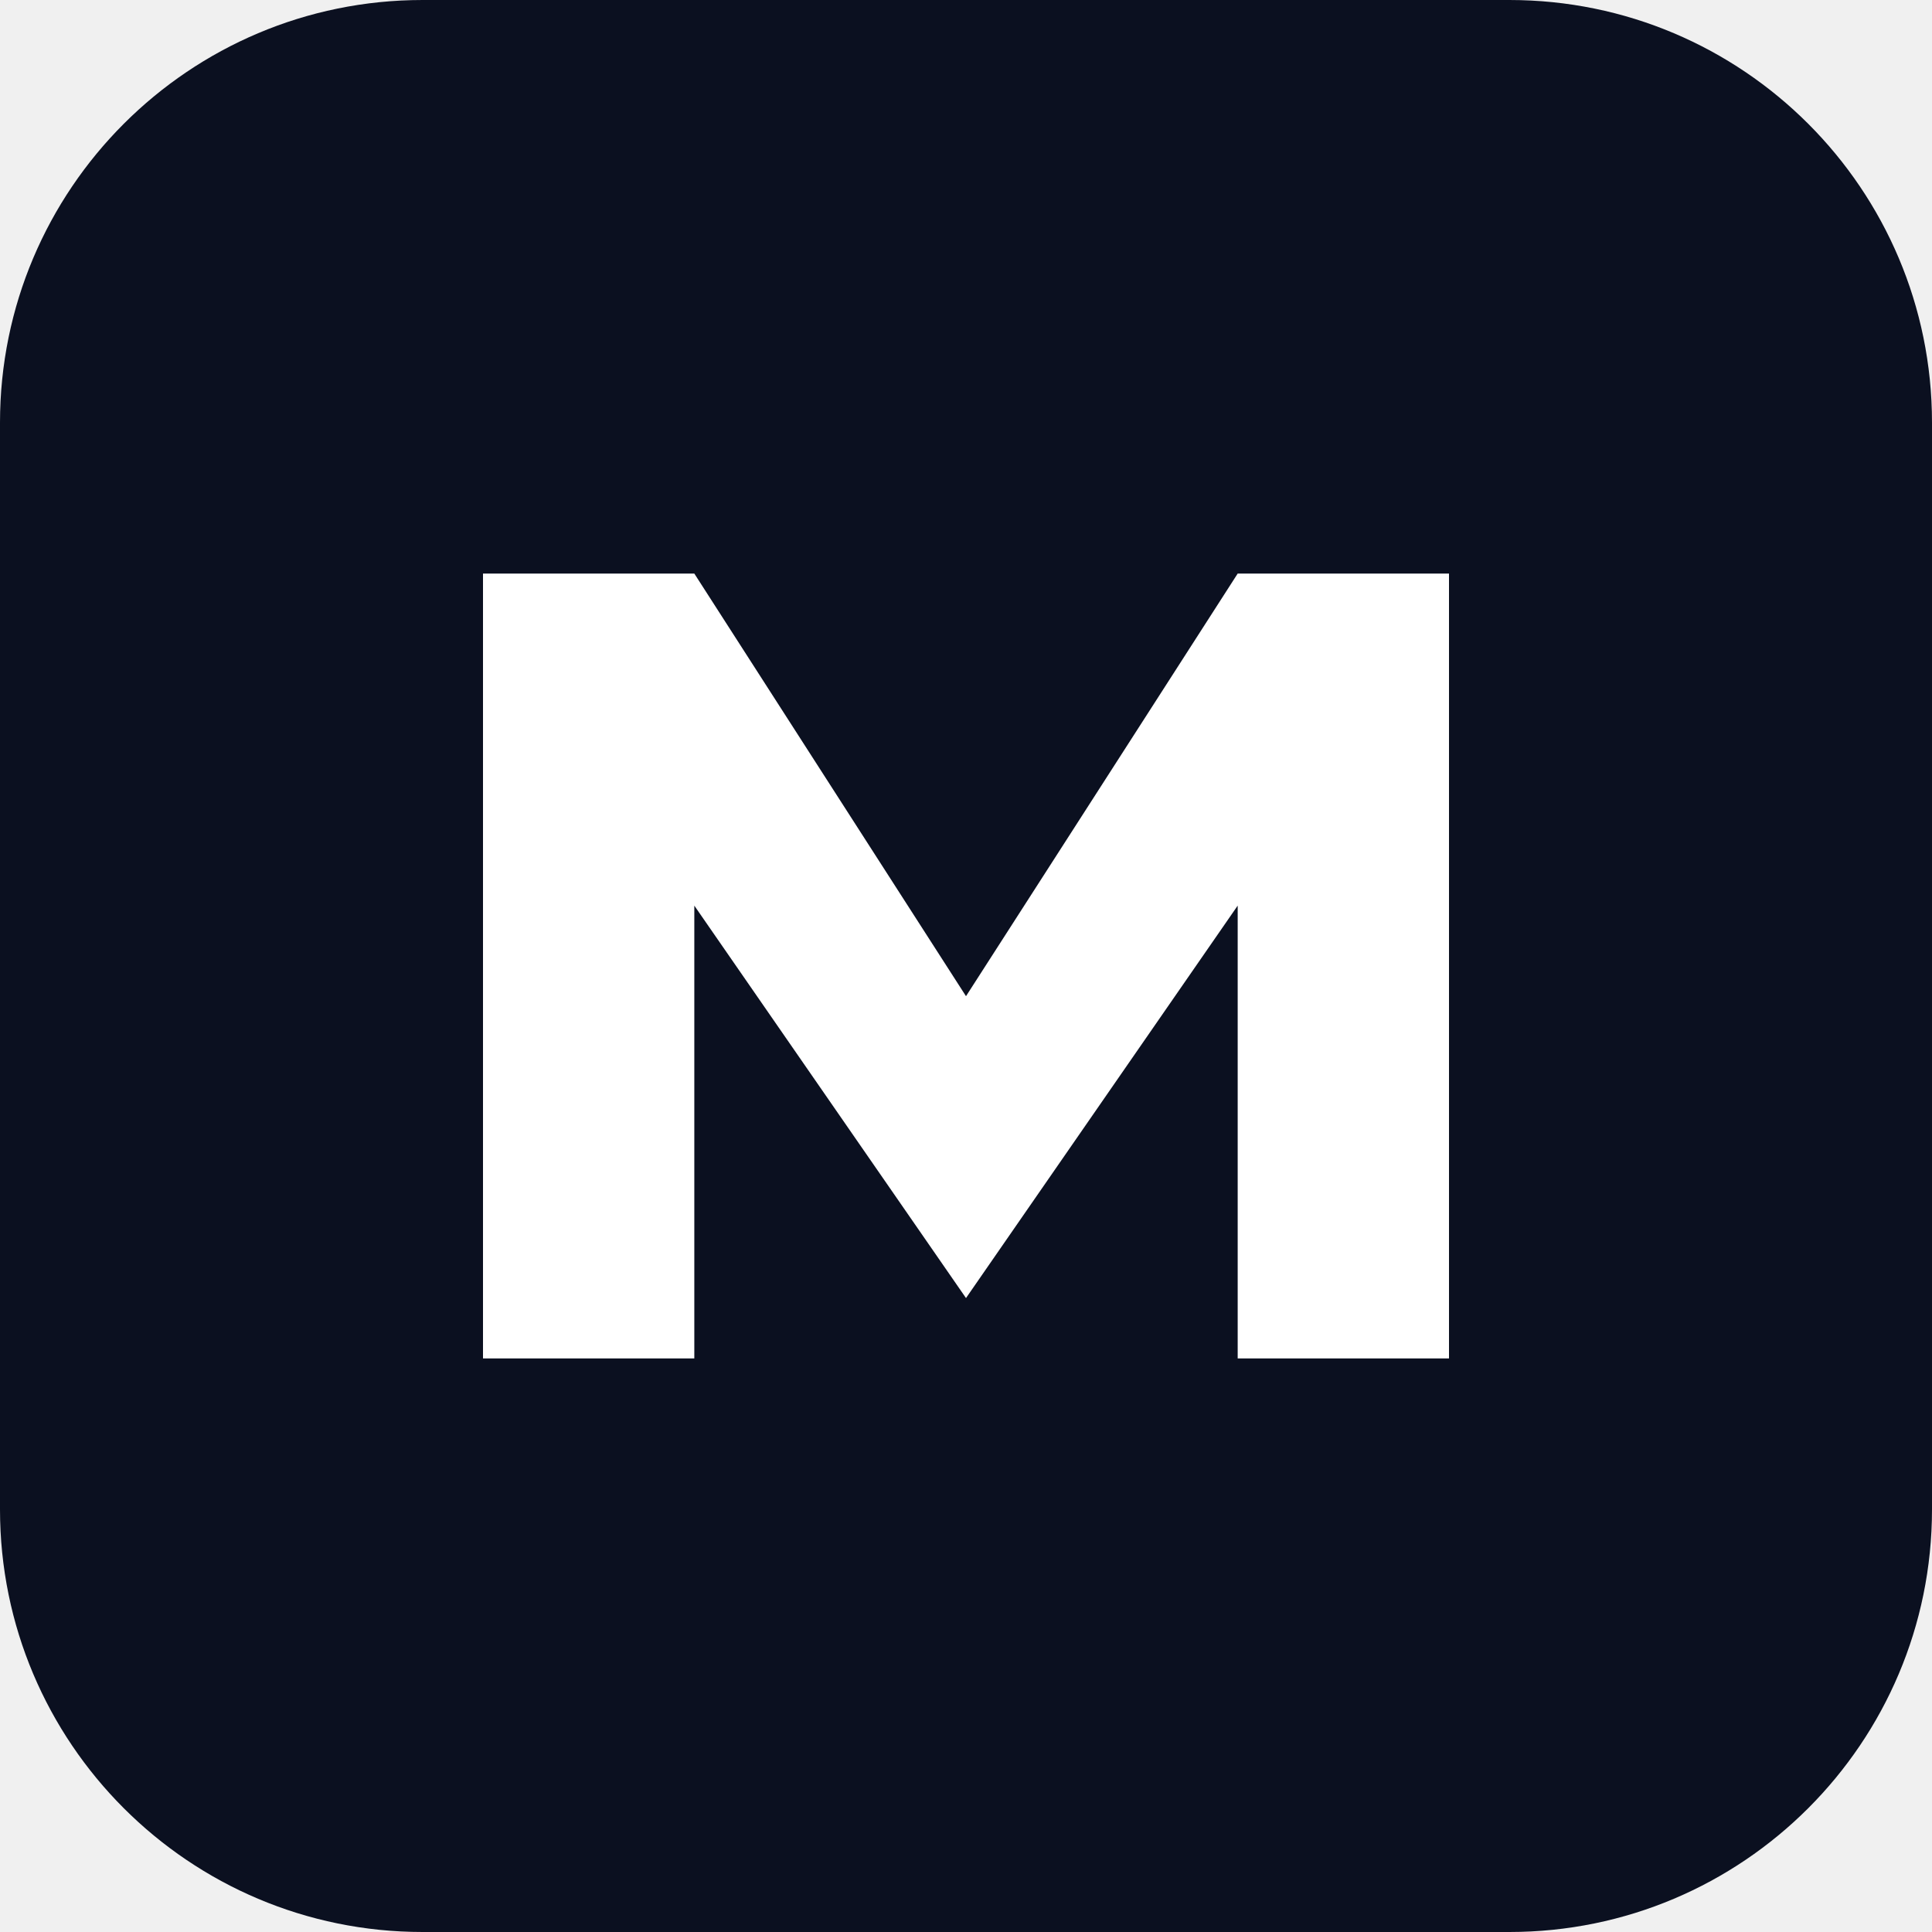
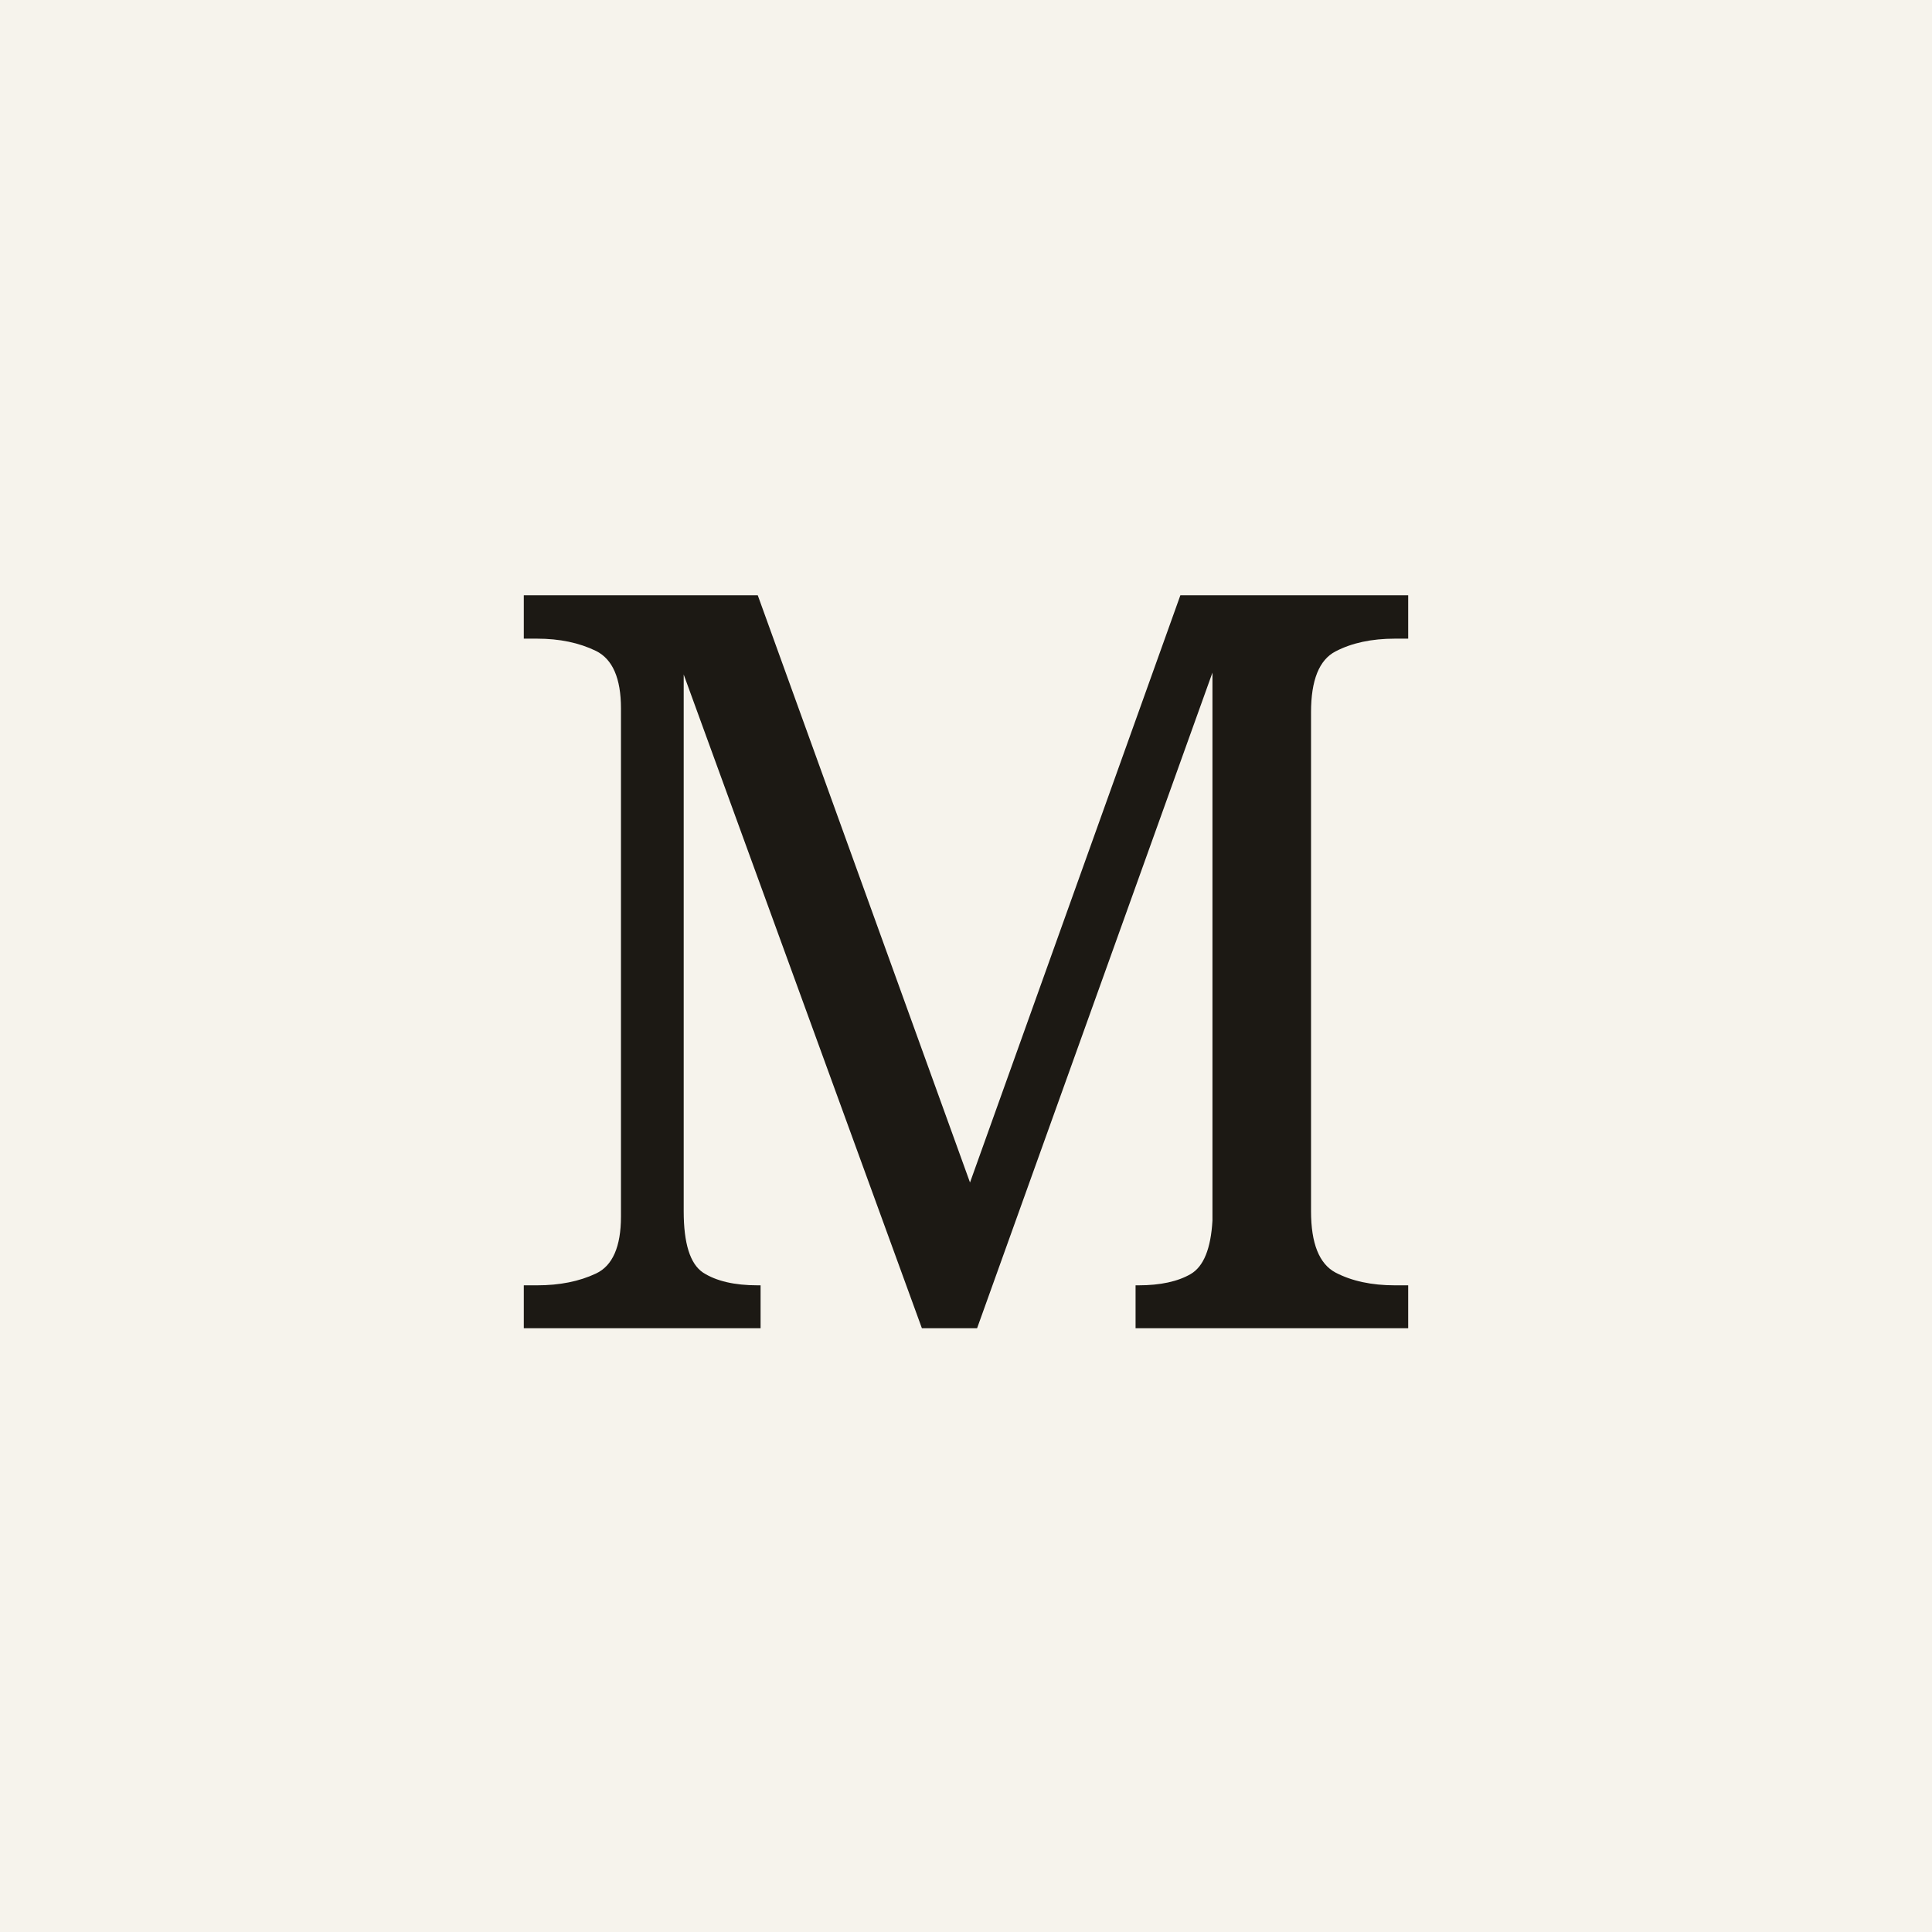
<svg xmlns="http://www.w3.org/2000/svg" viewBox="0 0 64 64">
-   <rect width="64" height="64" rx="14" fill="#0b1020" />
-   <path d="M16 45V19h7l9 14 9-14h7v26h-7V30l-9 13-9-13v15z" fill="#ffffff" />
+   <rect width="64" height="64" fill="#f6f3ec" />
+   <text x="32" y="44" text-anchor="middle" font-family="Georgia, serif" font-size="34" fill="#1c1914">M</text>
</svg>
